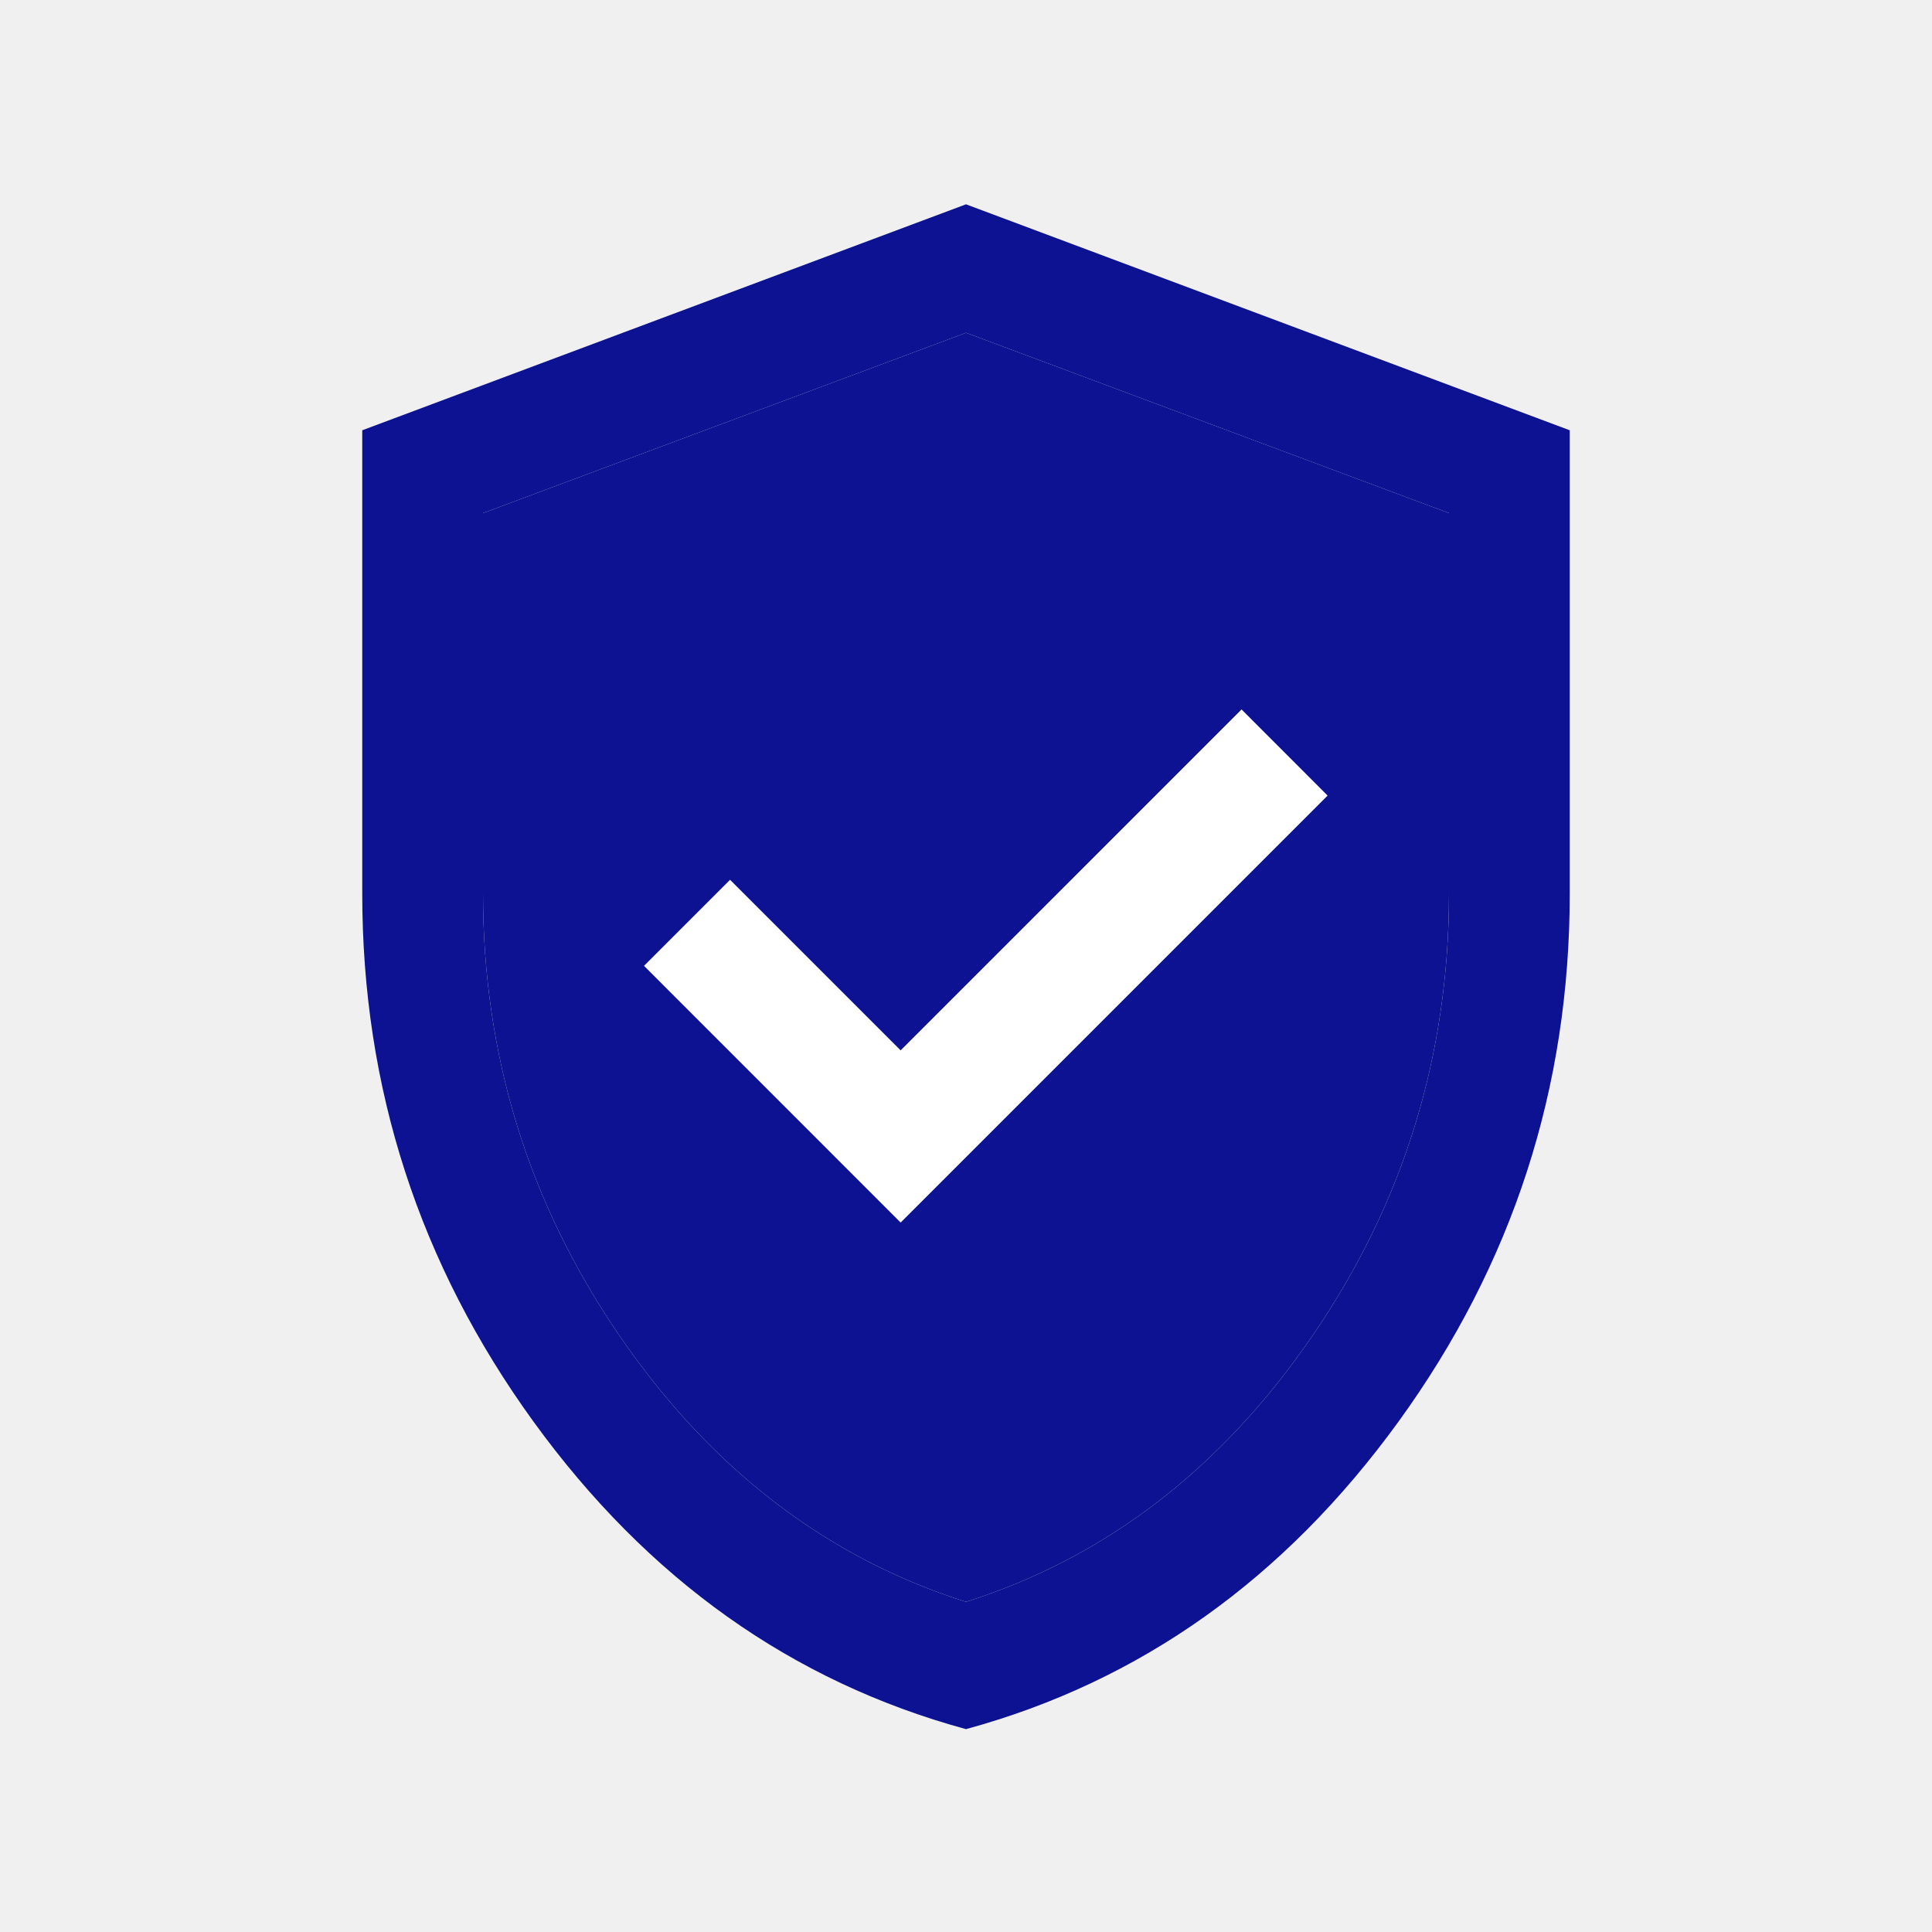
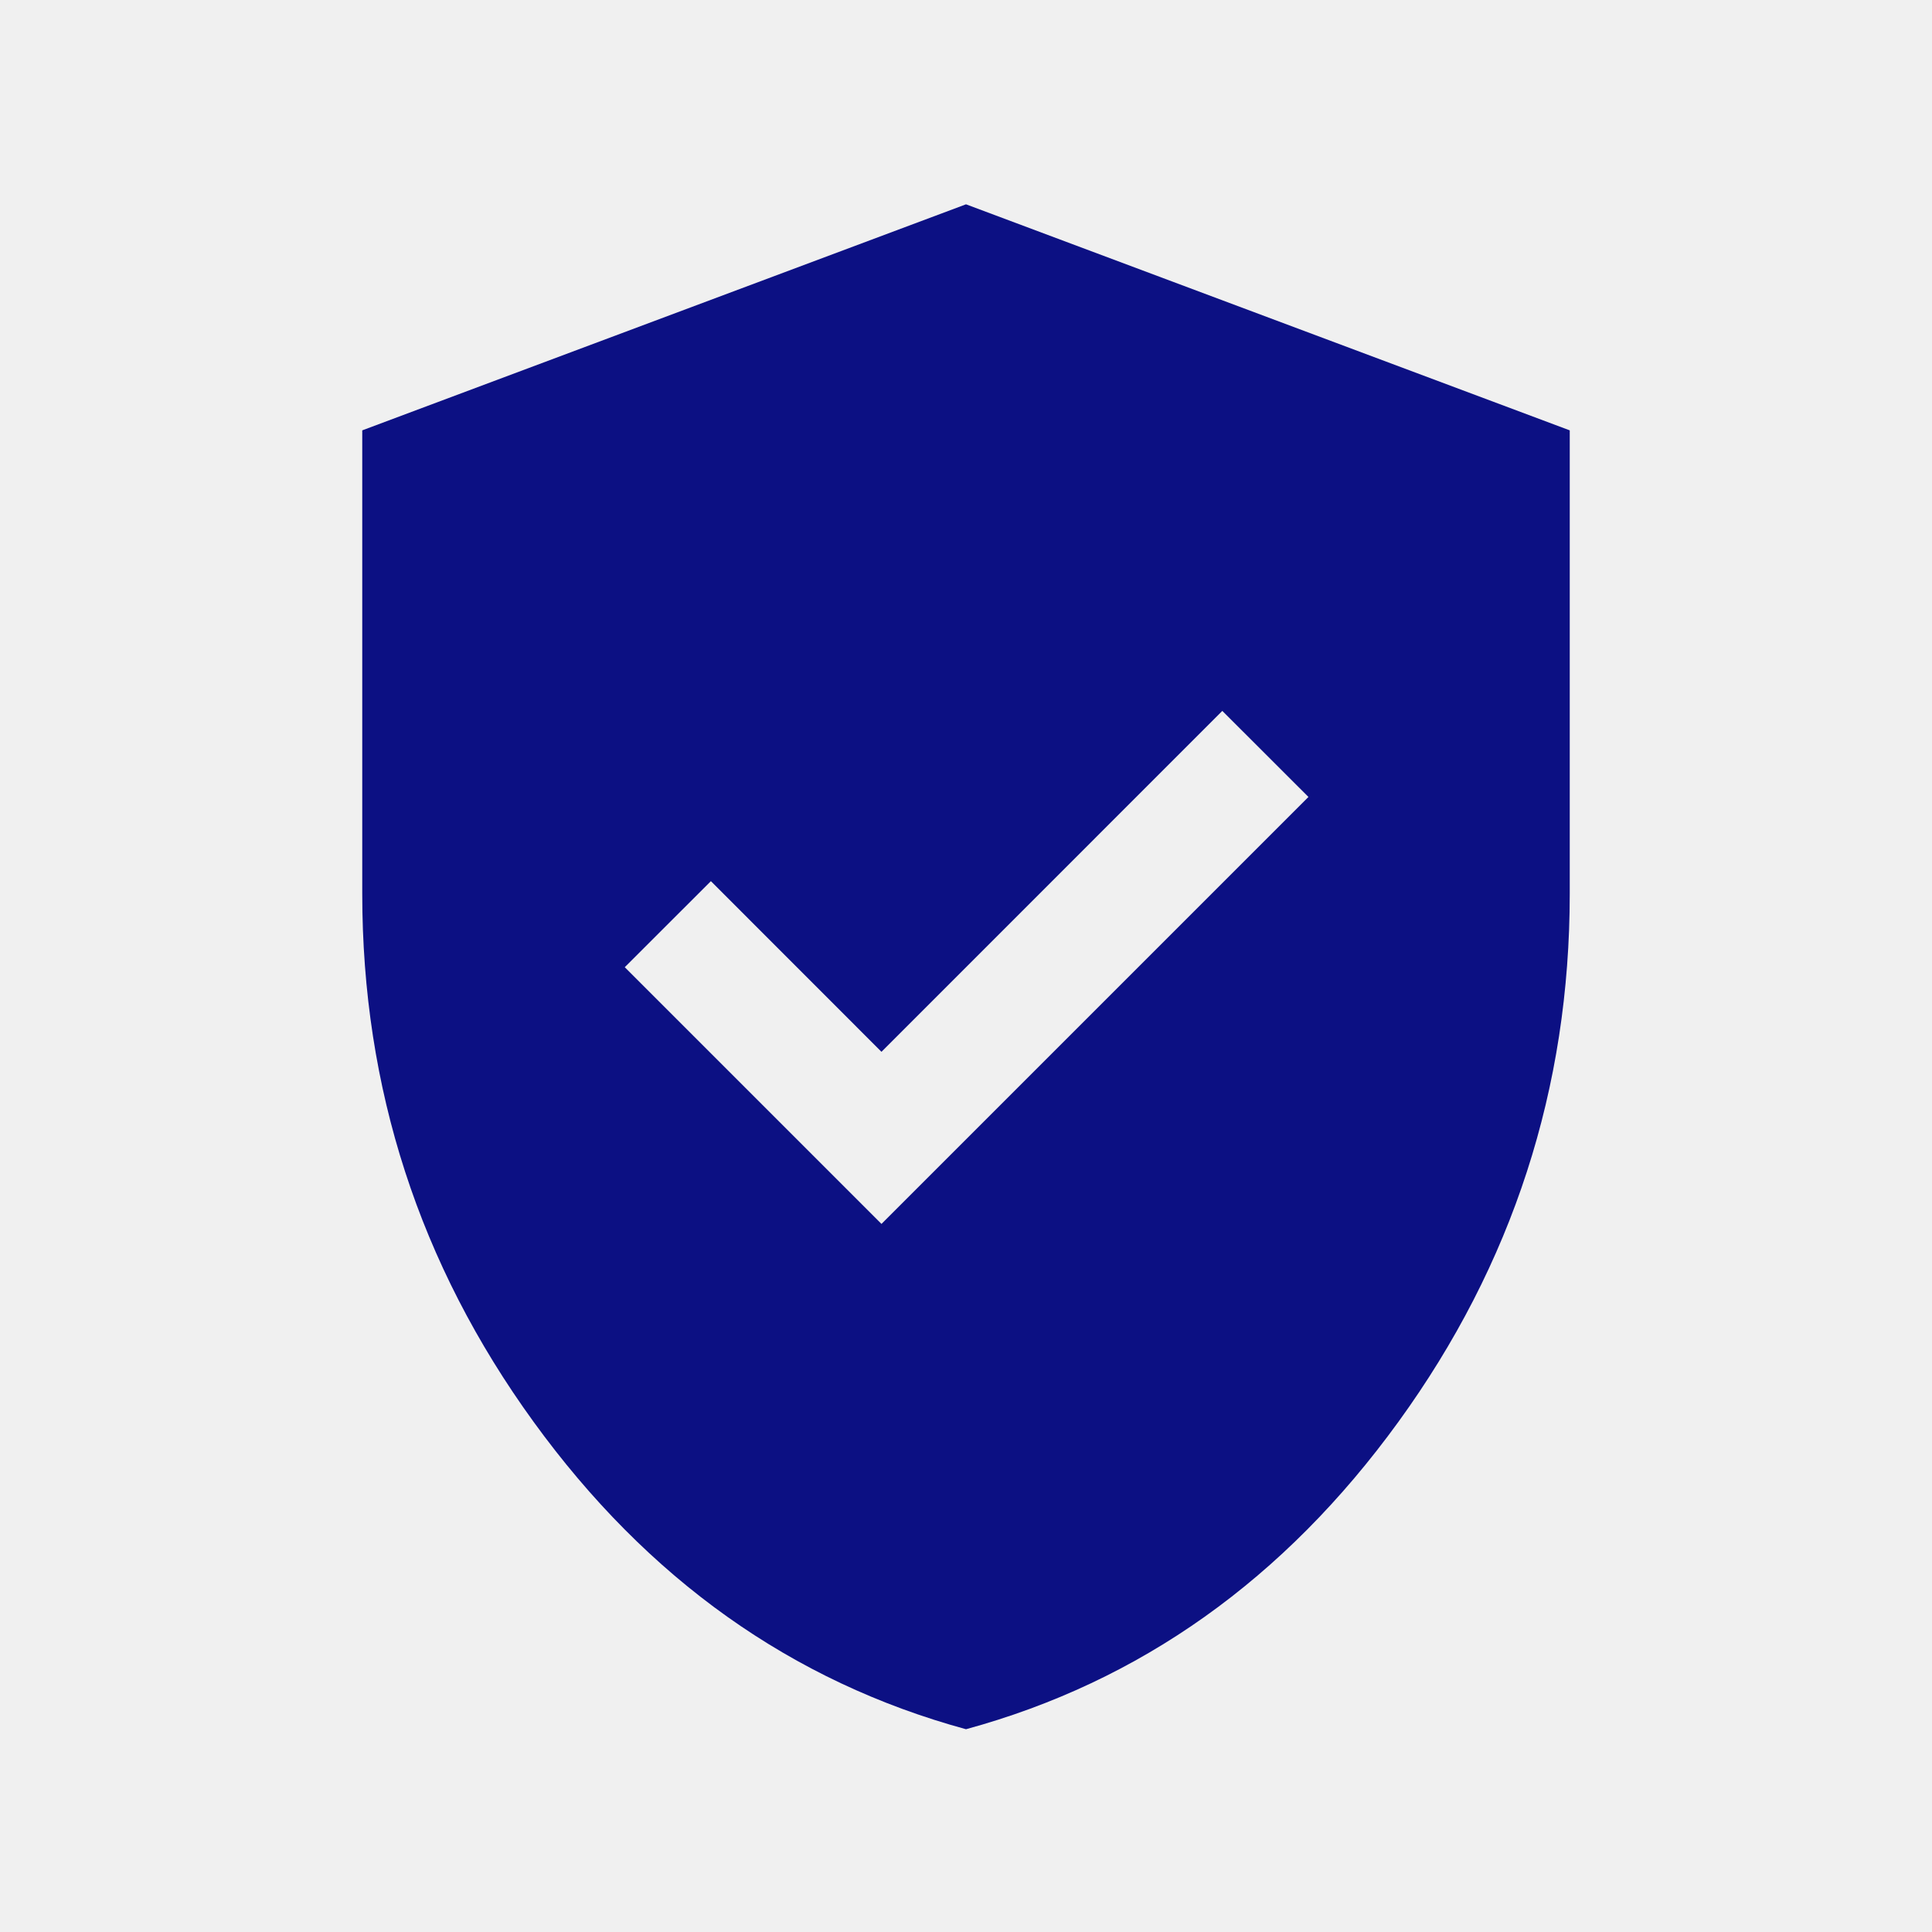
<svg xmlns="http://www.w3.org/2000/svg" width="24" height="24" viewBox="0 0 24 24" fill="none">
-   <mask id="mask0_75_72" style="mask-type:alpha" maskUnits="userSpaceOnUse" x="0" y="0" width="24" height="24">
+   <mask id="mask0_335_45465" style="mask-type:alpha" maskUnits="userSpaceOnUse" x="0" y="0" width="24" height="24">
    <rect width="24" height="24" fill="#D9D9D9" />
  </mask>
-   <g mask="url(#mask0_75_72)">
-     <path d="M12 21.48C9.837 20.89 8.046 19.617 6.628 17.661C5.209 15.704 4.5 13.517 4.5 11.099V5.345L12 2.538L19.5 5.345V11.099C19.5 13.517 18.791 15.704 17.372 17.661C15.953 19.617 14.163 20.89 12 21.48ZM12 19.899C13.733 19.349 15.167 18.249 16.3 16.599C17.433 14.949 18 13.116 18 11.099V6.374L12 4.134L6 6.374V11.099C6 13.116 6.567 14.949 7.7 16.599C8.833 18.249 10.267 19.349 12 19.899Z" fill="#0D1292" />
-     <path d="M12 19.899C13.733 19.349 15.167 18.249 16.3 16.599C17.433 14.949 18 13.116 18 11.099V6.374L12 4.134L6 6.374V11.099C6 13.116 6.567 14.949 7.7 16.599C8.833 18.249 10.267 19.349 12 19.899Z" fill="#0D1292" />
-     <path d="M16.492 9.883L11.188 15.187L8 11.998L9.069 10.929L11.188 13.048L15.423 8.813L16.492 9.883Z" fill="white" />
+   <g mask="url(#mask0_335_45465)">
+     <path d="M10.95 15.204L16.254 9.9L15.184 8.831L10.95 13.066L8.831 10.946L7.761 12.015L10.95 15.204ZM12 21.481C9.837 20.891 8.046 19.618 6.628 17.662C5.209 15.705 4.5 13.518 4.5 11.1V5.346L12 2.538L19.5 5.346V11.1C19.5 13.518 18.791 15.705 17.372 17.662C15.954 19.618 14.163 20.891 12 21.481Z" fill="#0C1083" />
  </g>
</svg>
